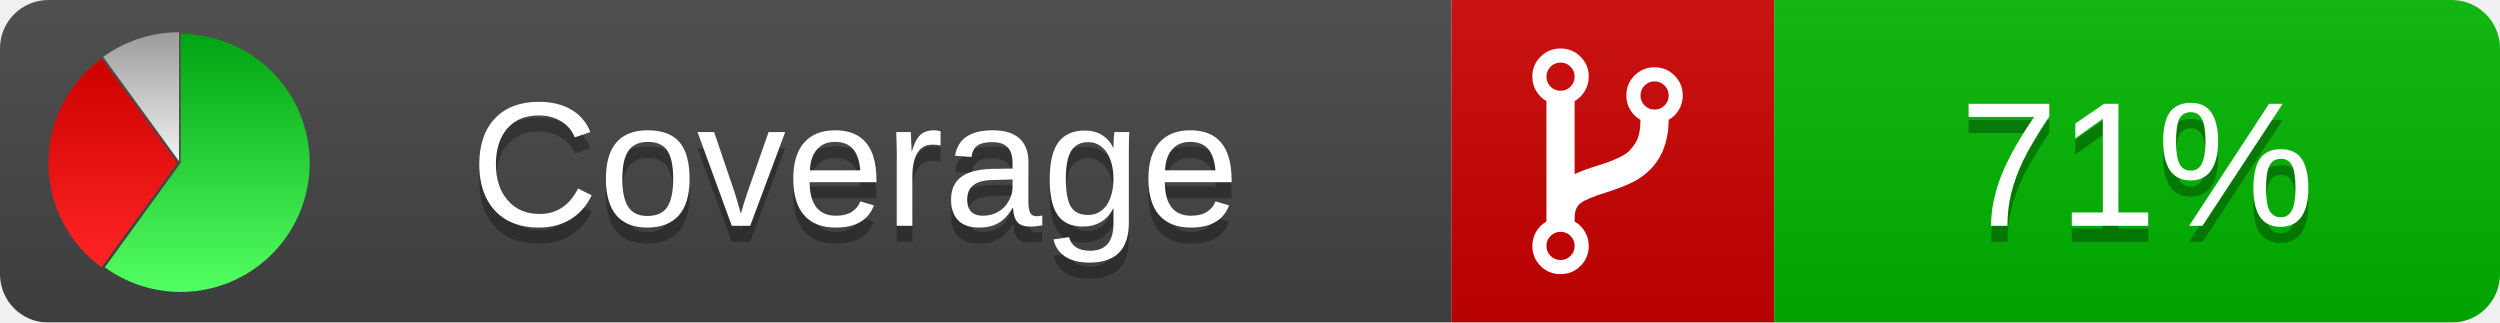
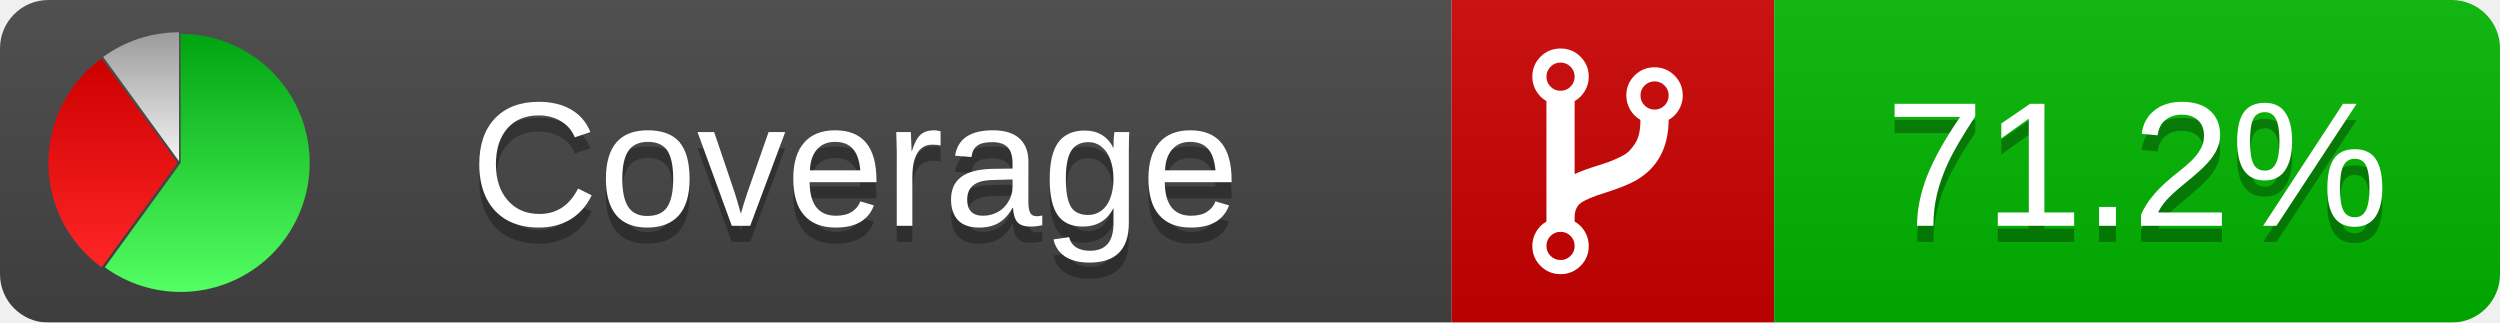
<svg xmlns="http://www.w3.org/2000/svg" xmlns:xlink="http://www.w3.org/1999/xlink" width="155" height="20">
  <style type="text/css">
          
            @keyframes fadeout {
              0 % { visibility: visible; opacity: 1; }
              40% { visibility: visible; opacity: 1; }
              50% { visibility: hidden; opacity: 0; }
              90% { visibility: hidden; opacity: 0; }
              100% { visibility: visible; opacity: 1; }
            }
            @keyframes fadein {
              0% { visibility: hidden; opacity: 0; }
              40% { visibility: hidden; opacity: 0; }
              50% { visibility: visible; opacity: 1; }
              90% { visibility: visible; opacity: 1; }
              100% { visibility: hidden; opacity: 0; }
            }
            .linecoverage {
                animation-duration: 10s;
                animation-name: fadeout;
                animation-iteration-count: infinite;
            }
            .branchcoverage {
                animation-duration: 10s;
                animation-name: fadein;
                animation-iteration-count: infinite;
            }
          
    </style>
  <defs>
    <linearGradient id="gradient" x2="0" y2="100%">
      <stop offset="0" stop-color="#bbb" stop-opacity=".1" />
      <stop offset="1" stop-opacity=".1" />
    </linearGradient>
    <linearGradient id="green" x2="0" y2="100%">
      <stop offset="0" stop-color="#00A410" />
      <stop offset="1" stop-color="#53FF63" />
    </linearGradient>
    <linearGradient id="red" x2="0" y2="100%">
      <stop offset="0" stop-color="#C00" />
      <stop offset="1" stop-color="#FF2525" />
    </linearGradient>
    <linearGradient id="gray" x2="0" y2="100%">
      <stop offset="0" stop-color="#9B9B9B" />
      <stop offset="1" stop-color="#F3F3F3" />
    </linearGradient>
    <mask id="mask">
      <rect width="155" height="20" rx="3" fill="#fff" />
    </mask>
    <g id="icon">
      <path style="fill:url(#green);" d="M205,202.5 l0,-200 a200,200 0 1,1 -117.558,361.803 z" />
      <path style="fill:url(#red);" d="M200,202.5 l-117.558,161.803 a200,200 0 0,1 0,-323.607 z" />
      <path style="fill:url(#gray);" d="M202.5,200 l-117.558,-161.803 a200,200 0 0,1 117.558,-38.196 z" />
    </g>
  </defs>
  <g mask="url(#mask)">
    <rect x="0" y="0" width="90" height="20" fill="#444" />
    <rect x="90" y="0" width="20" height="20" fill="#c00" />
    <rect x="110" y="0" width="45" height="20" fill="#00B600" />
    <rect x="0" y="0" width="155" height="20" fill="url(#gradient)" />
  </g>
  <g>
    <path class="" fill="#fff" d="m 97.628,15.247 q 0,-0.364 -0.255,-0.619 -0.255,-0.255 -0.619,-0.255 -0.364,0 -0.619,0.255 -0.255,0.255 -0.255,0.619 0,0.364 0.255,0.619 0.255,0.255 0.619,0.255 0.364,0 0.619,-0.255 0.255,-0.255 0.255,-0.619 z m 0,-10.493 q 0,-0.364 -0.255,-0.619 -0.255,-0.255 -0.619,-0.255 -0.364,0 -0.619,0.255 -0.255,0.255 -0.255,0.619 0,0.364 0.255,0.619 0.255,0.255 0.619,0.255 0.364,0 0.619,-0.255 0.255,-0.255 0.255,-0.619 z m 5.83,1.166 q 0,-0.364 -0.255,-0.619 -0.255,-0.255 -0.619,-0.255 -0.364,0 -0.619,0.255 -0.255,0.255 -0.255,0.619 0,0.364 0.255,0.619 0.255,0.255 0.619,0.255 0.364,0 0.619,-0.255 0.255,-0.255 0.255,-0.619 z m 0.874,0 q 0,0.474 -0.237,0.879 -0.237,0.405 -0.638,0.633 -0.018,2.614 -2.059,3.771 -0.619,0.346 -1.849,0.738 -1.166,0.364 -1.544,0.647 -0.378,0.282 -0.378,0.911 l 0,0.237 q 0.401,0.228 0.638,0.633 0.237,0.405 0.237,0.879 0,0.729 -0.51,1.239 -0.51,0.51 -1.239,0.51 -0.729,0 -1.239,-0.51 -0.51,-0.51 -0.51,-1.239 0,-0.474 0.237,-0.879 0.237,-0.405 0.638,-0.633 l 0,-7.469 q -0.401,-0.228 -0.638,-0.633 -0.237,-0.405 -0.237,-0.879 0,-0.729 0.51,-1.239 0.51,-0.51 1.239,-0.51 0.729,0 1.239,0.51 0.51,0.51 0.51,1.239 0,0.474 -0.237,0.879 -0.237,0.405 -0.638,0.633 l 0,4.527 q 0.492,-0.237 1.403,-0.519 0.501,-0.155 0.797,-0.269 0.296,-0.114 0.642,-0.282 0.346,-0.169 0.537,-0.36 0.191,-0.191 0.369,-0.465 0.178,-0.273 0.255,-0.633 0.077,-0.36 0.077,-0.833 -0.401,-0.228 -0.638,-0.633 -0.237,-0.405 -0.237,-0.879 0,-0.729 0.51,-1.239 0.51,-0.51 1.239,-0.51 0.729,0 1.239,0.51 0.51,0.51 0.51,1.239 z" />
  </g>
  <g fill="#fff" text-anchor="middle" font-family="Verdana,Arial,Geneva,sans-serif" font-size="11">
    <a xlink:href="https://github.com/danielpalme/ReportGenerator" target="_top">
      <use xlink:href="#icon" transform="translate(3,2) scale(.04)" />
    </a>
    <text x="53" y="15" fill="#010101" fill-opacity=".3">Coverage</text>
    <text x="53" y="14" fill="#fff">Coverage</text>
-     <text class="" x="132.5" y="15" fill="#010101" fill-opacity=".3">71%</text>
-     <text class="" x="132.5" y="14">71%</text>
+     <text class="" x="132.5" y="15" fill="#010101" fill-opacity=".3">71.2%</text>
+     <text class="" x="132.5" y="14">71.2%</text>
  </g>
  <g>
    <rect class="" x="90" y="0" width="65" height="20" fill-opacity="0" />
  </g>
</svg>
